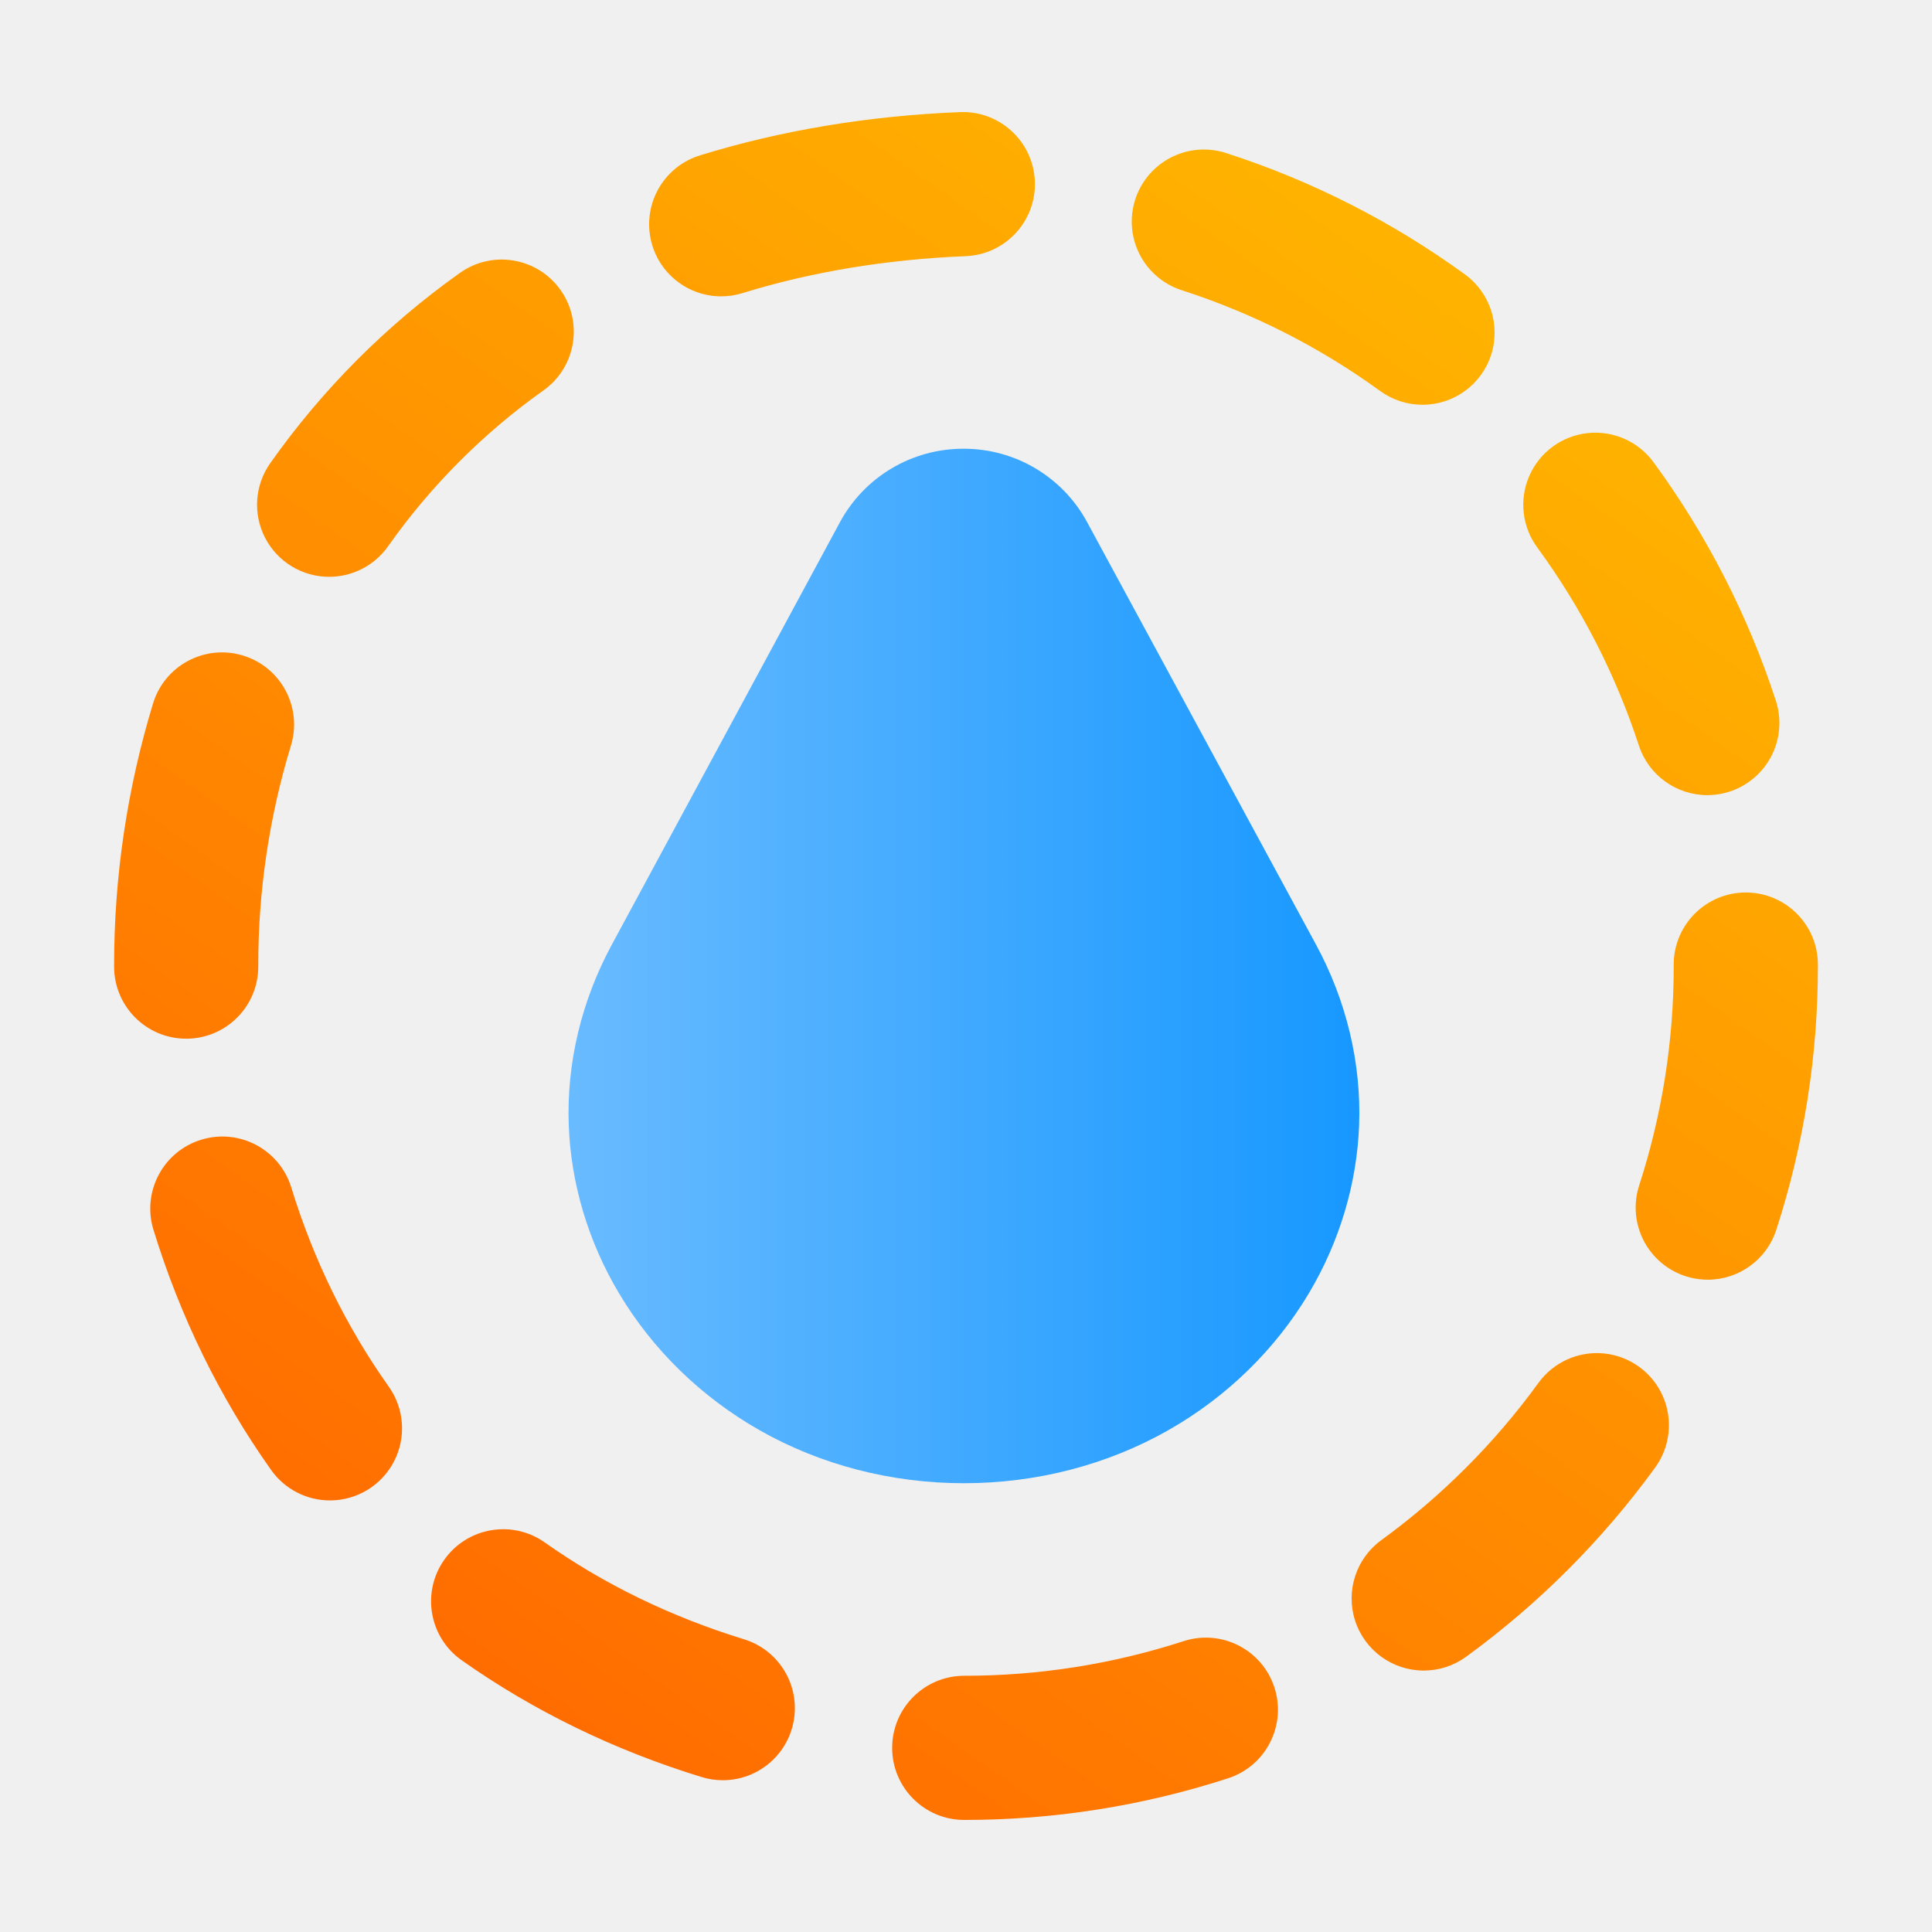
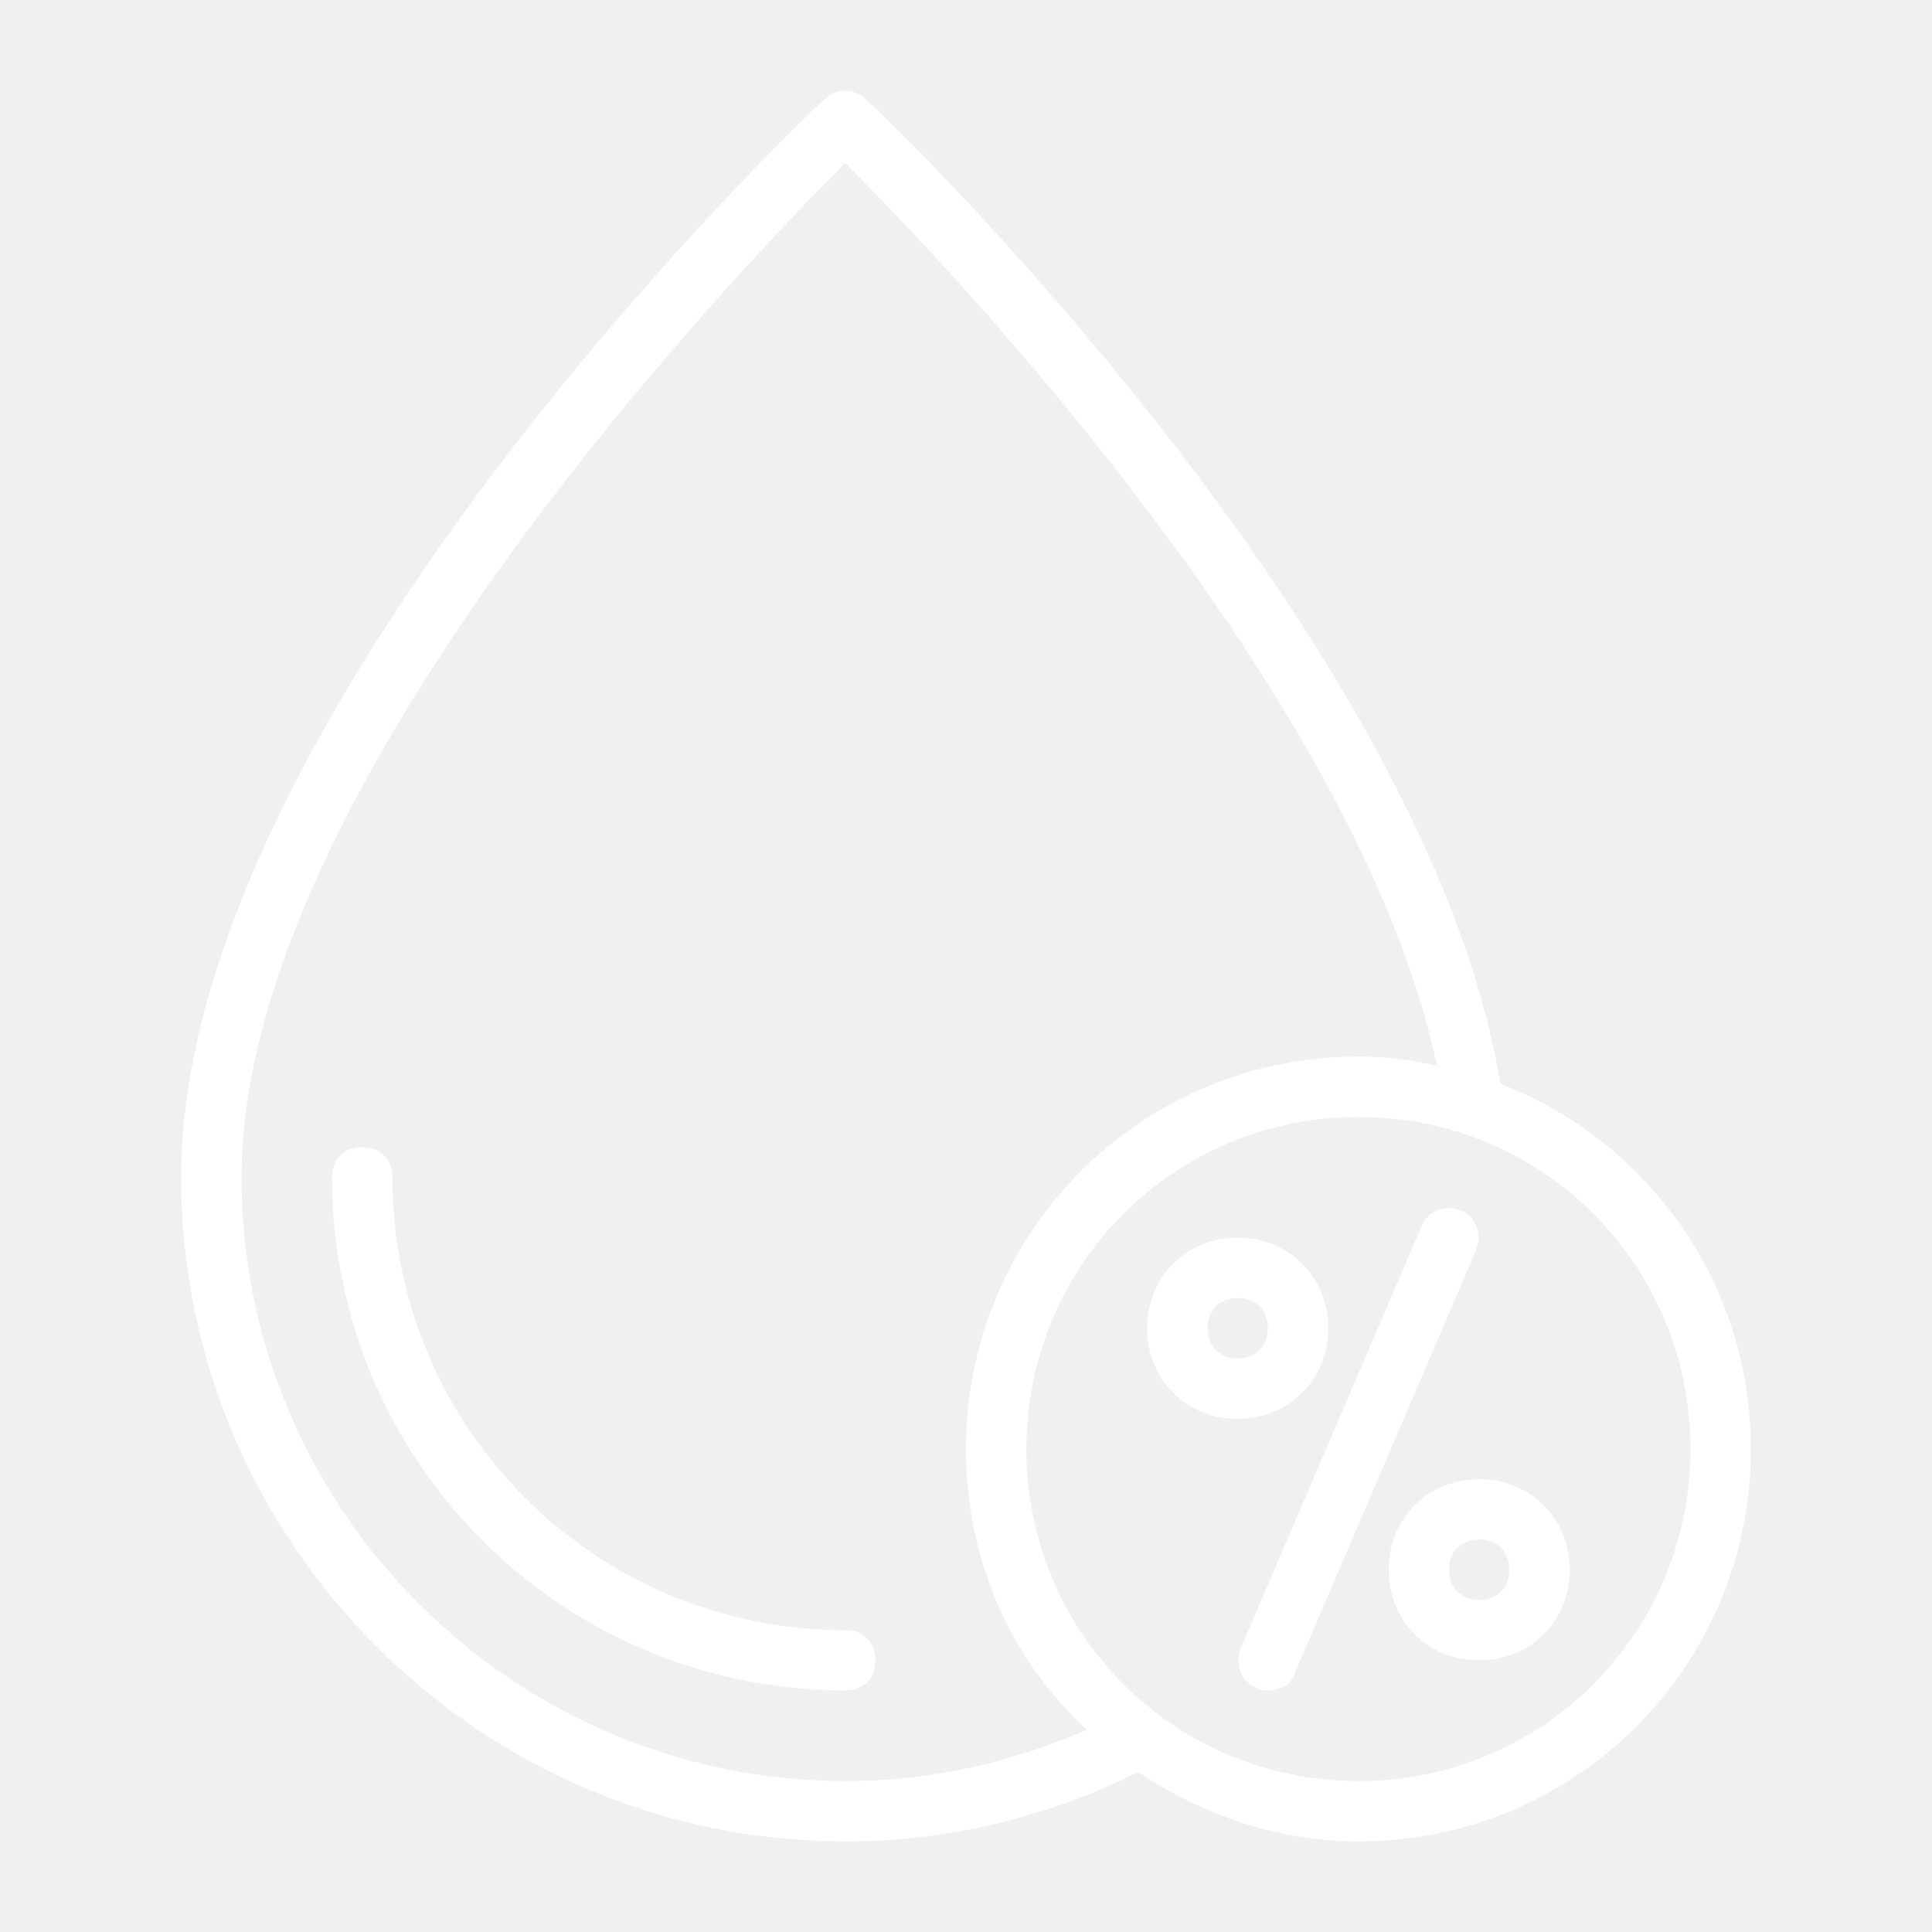
- <svg xmlns="http://www.w3.org/2000/svg" data-name="Layer 2" id="Layer_2" viewBox="0 0 2010 2010">
-   <defs>
-     <style>.cls-1{fill:url(#linear-gradient);}.cls-2{fill:url(#linear-gradient-2);}</style>
-     <linearGradient gradientUnits="userSpaceOnUse" id="linear-gradient" x1="591.48" x2="1414.22" y1="1004.98" y2="1004.98">
-       <stop offset="0" stop-color="#69bbff" />
-       <stop offset="1" stop-color="#1798ff" />
-     </linearGradient>
-     <linearGradient gradientUnits="userSpaceOnUse" id="linear-gradient-2" x1="292.17" x2="2416.6" y1="2003.27" y2="-988.27">
-       <stop offset="0.06" stop-color="#ff6800" />
-       <stop offset="1" stop-color="#fff100" />
-     </linearGradient>
-   </defs>
-   <path class="cls-1" d="M1002.85,1543.1c-75.56,0-149-19-212.48-55.07-60.7-34.47-111.28-83.69-146.27-142.35-32-53.58-50.07-114-52.37-174.74-2.44-64.31,13-129.22,44.55-187.7L873.63,543.7a145.65,145.65,0,0,1,128.72-76.84h.1a145.66,145.66,0,0,1,128.72,76.66l238,439.25c31.69,58.49,47.19,123.42,44.82,187.78-2.24,60.79-20.31,121.26-52.25,174.9-35,58.72-85.55,108-146.28,142.51C1152,1524,1078.47,1543.1,1002.85,1543.1Z" />
-   <path class="cls-2" d="M1003.17,1893.42a75,75,0,0,1,0-150,737.92,737.92,0,0,0,228.18-36,75,75,0,1,1,46.36,142.66,888,888,0,0,1-274.48,43.34Zm-251.29-41.31a74.77,74.77,0,0,1-22-3.33c-91.22-28-175.32-69-250-121.79a75,75,0,0,1,86.62-122.46c61.63,43.59,131.41,77.53,207.39,100.86a75,75,0,0,1-22,146.72ZM1481.2,1738A75,75,0,0,1,1437,1602.39a741.79,741.79,0,0,0,163.42-163.46,75,75,0,1,1,121.29,88.25,891.6,891.6,0,0,1-196.42,196.48A74.65,74.65,0,0,1,1481.2,1738ZM343.35,1561a74.91,74.91,0,0,1-61.23-31.6c-53.42-75.27-94.62-159.35-122.45-249.89a75,75,0,1,1,143.38-44.07c23.12,75.24,57.24,144.93,101.4,207.15A75,75,0,0,1,343.35,1561Zm1433.37-229.63a75,75,0,0,1-71.35-98.18A737.85,737.85,0,0,0,1741.29,1005v-1.33a75,75,0,0,1,74.85-75.15h.16a75,75,0,0,1,75,74.85V1005A887.75,887.75,0,0,1,1848,1279.52,75,75,0,0,1,1776.72,1331.38Zm-1583-250.73a75,75,0,0,1-75-75v-.73a933.72,933.72,0,0,1,40.51-273.08,75,75,0,0,1,143.46,43.83,783.78,783.78,0,0,0-34,229.25v.73A75,75,0,0,1,193.71,1080.65Zm1582.54-253.4A75,75,0,0,1,1705,775.51,734.93,734.93,0,0,0,1599.65,570a75,75,0,1,1,121.13-88.46,884.35,884.35,0,0,1,126.78,247.41,75.08,75.08,0,0,1-71.31,98.31ZM342.38,600.11a75,75,0,0,1-61.18-118.3A829.25,829.25,0,0,1,478.52,283.9a75,75,0,0,1,86.87,122.29A679.44,679.44,0,0,0,403.69,568.4,74.94,74.94,0,0,1,342.38,600.11Zm1137.54-179a74.65,74.65,0,0,1-44-14.3,735.16,735.16,0,0,0-205.87-104.67,75,75,0,1,1,46.11-142.73,884.22,884.22,0,0,1,247.84,126,75,75,0,0,1-44.11,135.71ZM750.4,308.31a75,75,0,0,1-22.12-146.68c84.09-26,175.06-41.12,270.38-45a75,75,0,1,1,6.08,149.88c-82.36,3.34-160.47,16.27-232.18,38.43A75.22,75.22,0,0,1,750.4,308.31Z" />
+ <svg xmlns="http://www.w3.org/2000/svg" style="enable-background:new 0 0 64 64;" fill="#ffffff" version="1.1" viewBox="0 0 64 64" xml:space="preserve">
+   <g id="cloudy_sunny" />
+   <g id="bright" />
+   <g id="cloudy" />
+   <g id="high_rainfall" />
+   <g id="windy" />
+   <g id="rain_with_thunder" />
+   <g id="clear_night" />
+   <g id="cloudy_night" />
+   <g id="moon" />
+   <g id="sun" />
+   <g id="rainy_night" />
+   <g id="windy_night" />
+   <g id="night_rain_thunder" />
+   <g id="windy_rain" />
+   <g id="temperature" />
+   <g id="humidity">
+     <g>
+       <path d="M49.7,35.9C47.3,21.2,29.5,4,28.7,3.3c-0.4-0.4-1-0.4-1.4,0C26.4,4.1,6,23.7,6,39c0,12.1,9.9,22,22,22    c3.4,0,6.7-0.8,9.7-2.3c2.1,1.4,4.6,2.3,7.3,2.3c7.2,0,13-5.8,13-13C58,42.5,54.6,37.8,49.7,35.9z M28,59C17,59,8,50,8,39    C8,26.1,24.4,9,28,5.4C31.3,8.7,45,23,47.6,35.3C46.7,35.1,45.9,35,45,35c-7.2,0-13,5.8-13,13c0,3.7,1.5,7,4,9.3    C33.5,58.4,30.8,59,28,59z M45,59c-6.1,0-11-4.9-11-11s4.9-11,11-11s11,4.9,11,11S51.1,59,45,59z" />
+       <path d="M28,54c-8.3,0-15-6.7-15-15c0-0.6-0.4-1-1-1s-1,0.4-1,1c0,9.4,7.6,17,17,17c0.6,0,1-0.4,1-1S28.6,54,28,54z" />
+       <path d="M48.4,40.1c-0.5-0.2-1.1,0-1.3,0.5l-6,14c-0.2,0.5,0,1.1,0.5,1.3C41.7,56,41.9,56,42,56c0.4,0,0.8-0.2,0.9-0.6l6-14    C49.1,40.9,48.9,40.3,48.4,40.1z" />
+       <path d="M44,44c0-1.7-1.3-3-3-3s-3,1.3-3,3s1.3,3,3,3S44,45.7,44,44z M40,44c0-0.6,0.4-1,1-1s1,0.4,1,1s-0.4,1-1,1S40,44.6,40,44z    " />
+       <path d="M49,49c-1.7,0-3,1.3-3,3s1.3,3,3,3s3-1.3,3-3S50.7,49,49,49z M49,53c-0.6,0-1-0.4-1-1s0.4-1,1-1s1,0.4,1,1S49.6,53,49,53z    " />
+     </g>
+   </g>
+   <g id="air_pressure" />
+   <g id="low_rainfall" />
+   <g id="moderate_rainfall" />
+   <g id="Sunset" />
</svg>
